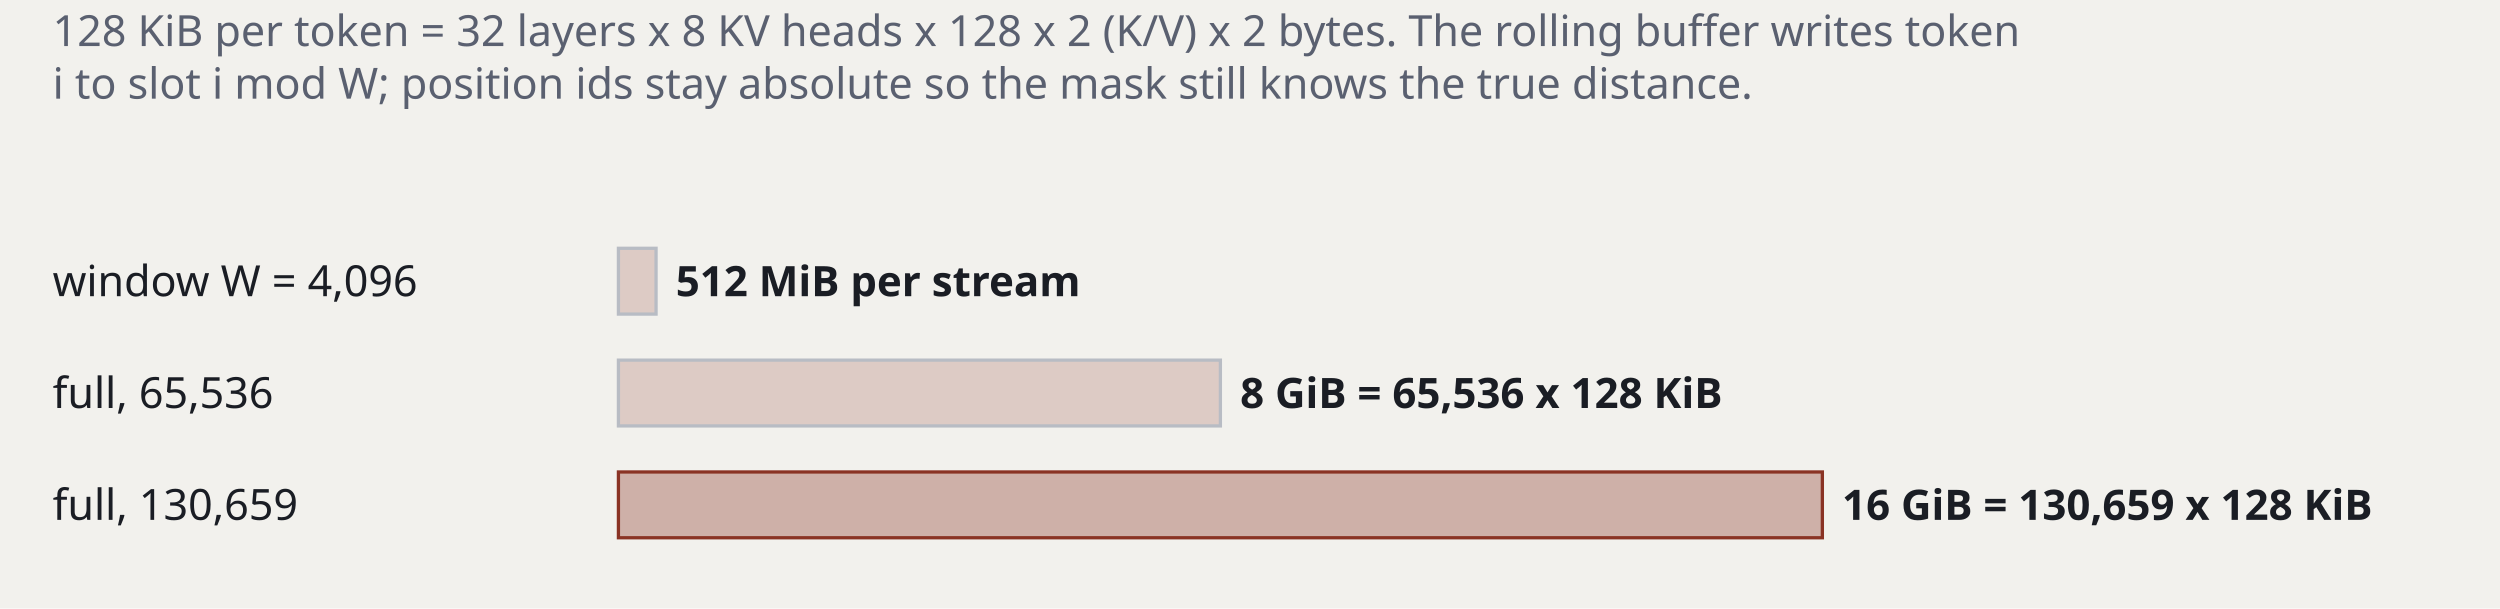
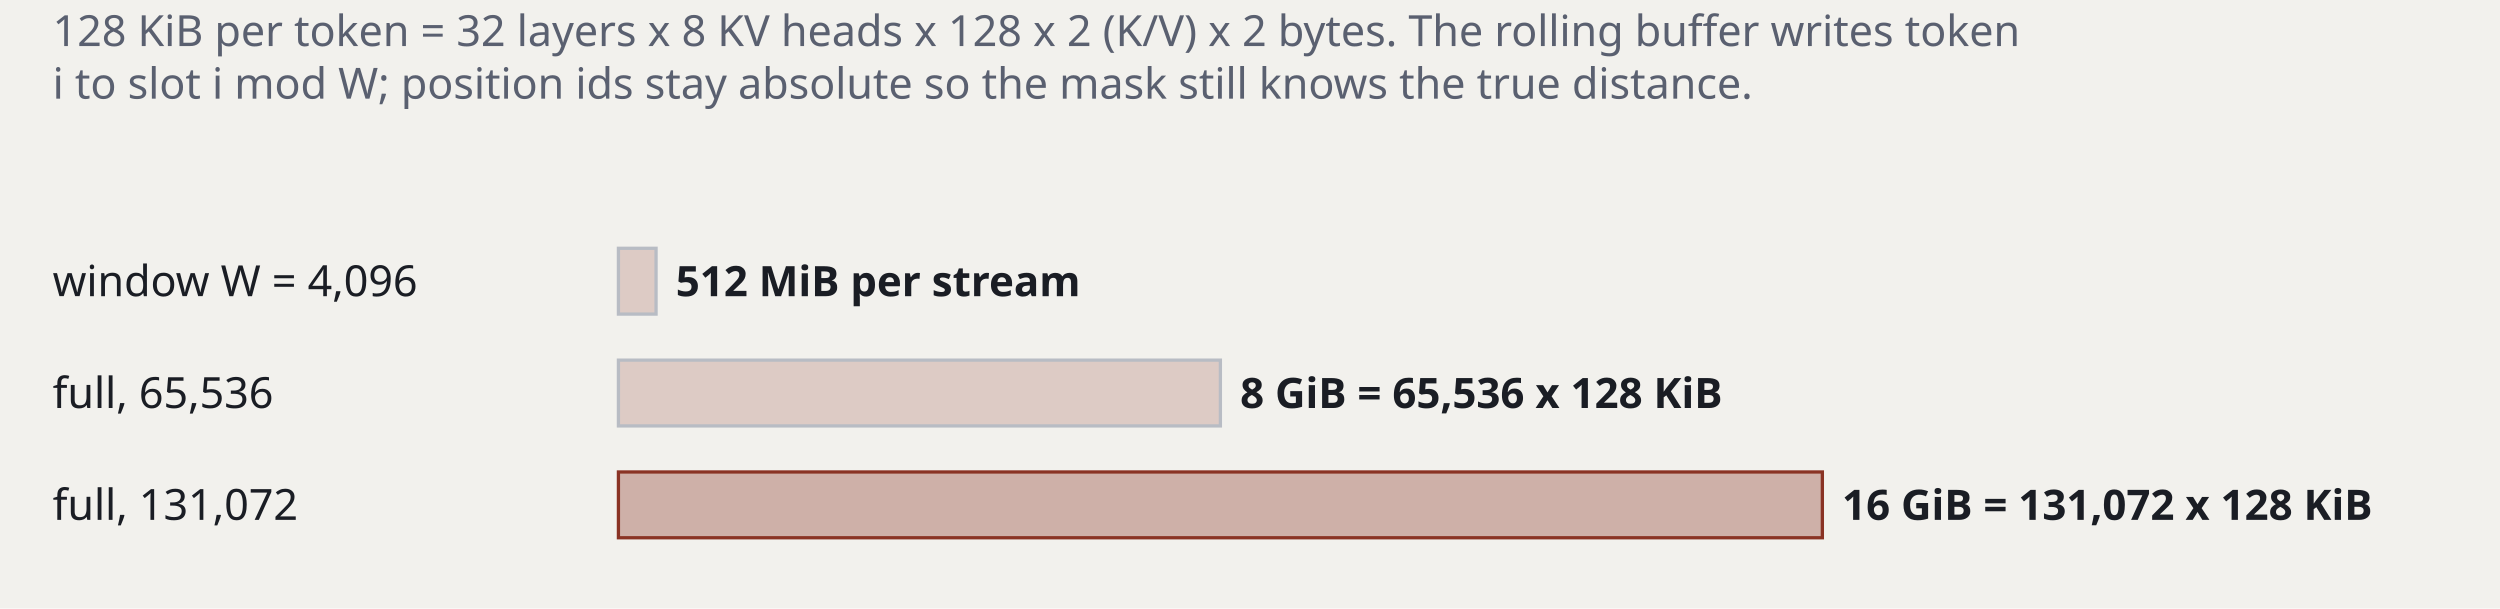
- <svg xmlns="http://www.w3.org/2000/svg" class="fig-svg" viewBox="0 0 760 185" width="100%" role="img" aria-labelledby="fig-title-4cfef670" aria-describedby="fig-desc-4cfef670">
+ <svg xmlns="http://www.w3.org/2000/svg" class="fig-svg" viewBox="0 0 760 185" width="100%" role="img" aria-labelledby="fig-title-b2db812a" aria-describedby="fig-desc-b2db812a">
  <defs>
-     <marker id="arrow-4cfef670" viewBox="0 0 8 8" refX="7" refY="4" markerWidth="7" markerHeight="7" orient="auto">
+     <marker id="arrow-b2db812a" viewBox="0 0 8 8" refX="7" refY="4" markerWidth="7" markerHeight="7" orient="auto">
      <path d="M0,0 L8,4 L0,8 z" fill="var(--color-muted, #5a6070)" />
    </marker>
-     <marker id="arrow-accent-4cfef670" viewBox="0 0 8 8" refX="7" refY="4" markerWidth="7" markerHeight="7" orient="auto">
+     <marker id="arrow-accent-b2db812a" viewBox="0 0 8 8" refX="7" refY="4" markerWidth="7" markerHeight="7" orient="auto">
      <path d="M0,0 L8,4 L0,8 z" fill="var(--color-accent, #8a3324)" />
    </marker>
  </defs>
  <rect x="0" y="0" width="760" height="185" fill="var(--color-sheet, #f2f1ed)" />
  <text x="16.00" y="14.00" font-family="'Hanken Grotesk', ui-sans-serif, system-ui, sans-serif" font-size="13.072" font-weight="400" fill="var(--color-muted, #5a6070)" text-anchor="start">128 KiB per token = 32 layers x 8 KV heads x 128 x 2 (K/V) x 2 bytes. The rolling buffer writes token</text>
  <text x="16.00" y="30.00" font-family="'Hanken Grotesk', ui-sans-serif, system-ui, sans-serif" font-size="13.072" font-weight="400" fill="var(--color-muted, #5a6070)" text-anchor="start">i to slot i mod W; position ids stay absolute so the mask still knows the true distance.</text>
  <text x="16.00" y="90.04" font-family="'Hanken Grotesk', ui-sans-serif, system-ui, sans-serif" font-size="13.072" font-weight="400" fill="var(--color-ink, #1a1d24)" text-anchor="start">window W = 4,096</text>
  <rect x="188.00" y="75.48" width="11.44" height="20.00" rx="0" fill="rgba(138, 51, 36, 0.20)" stroke="var(--color-rule, #b8bcc4)" stroke-width="1" />
  <text x="205.44" y="90.04" font-family="'Hanken Grotesk', ui-sans-serif, system-ui, sans-serif" font-size="12.768" font-weight="600" fill="var(--color-ink, #1a1d24)" text-anchor="start">512 MiB per stream</text>
  <text x="16.00" y="124.04" font-family="'Hanken Grotesk', ui-sans-serif, system-ui, sans-serif" font-size="13.072" font-weight="400" fill="var(--color-ink, #1a1d24)" text-anchor="start">full, 65,536</text>
  <rect x="188.00" y="109.48" width="183.00" height="20.00" rx="0" fill="rgba(138, 51, 36, 0.20)" stroke="var(--color-rule, #b8bcc4)" stroke-width="1" />
  <text x="377.00" y="124.04" font-family="'Hanken Grotesk', ui-sans-serif, system-ui, sans-serif" font-size="12.768" font-weight="600" fill="var(--color-ink, #1a1d24)" text-anchor="start">8 GiB = 65,536 x 128 KiB</text>
-   <text x="16.00" y="158.04" font-family="'Hanken Grotesk', ui-sans-serif, system-ui, sans-serif" font-size="13.072" font-weight="400" fill="var(--color-ink, #1a1d24)" text-anchor="start">full, 130,659</text>
+   <text x="16.00" y="158.04" font-family="'Hanken Grotesk', ui-sans-serif, system-ui, sans-serif" font-size="13.072" font-weight="400" fill="var(--color-ink, #1a1d24)" text-anchor="start">full, 131,072</text>
  <rect x="188.00" y="143.48" width="366.00" height="20.00" rx="0" fill="rgba(138, 51, 36, 0.34)" stroke="var(--color-accent, #8a3324)" stroke-width="1" />
-   <text x="560.00" y="158.04" font-family="'Hanken Grotesk', ui-sans-serif, system-ui, sans-serif" font-size="12.768" font-weight="600" fill="var(--color-ink, #1a1d24)" text-anchor="start">16 GiB = 130,659 x 128 KiB</text>
+   <text x="560.00" y="158.04" font-family="'Hanken Grotesk', ui-sans-serif, system-ui, sans-serif" font-size="12.768" font-weight="600" fill="var(--color-ink, #1a1d24)" text-anchor="start">16 GiB = 131,072 x 128 KiB</text>
</svg>
